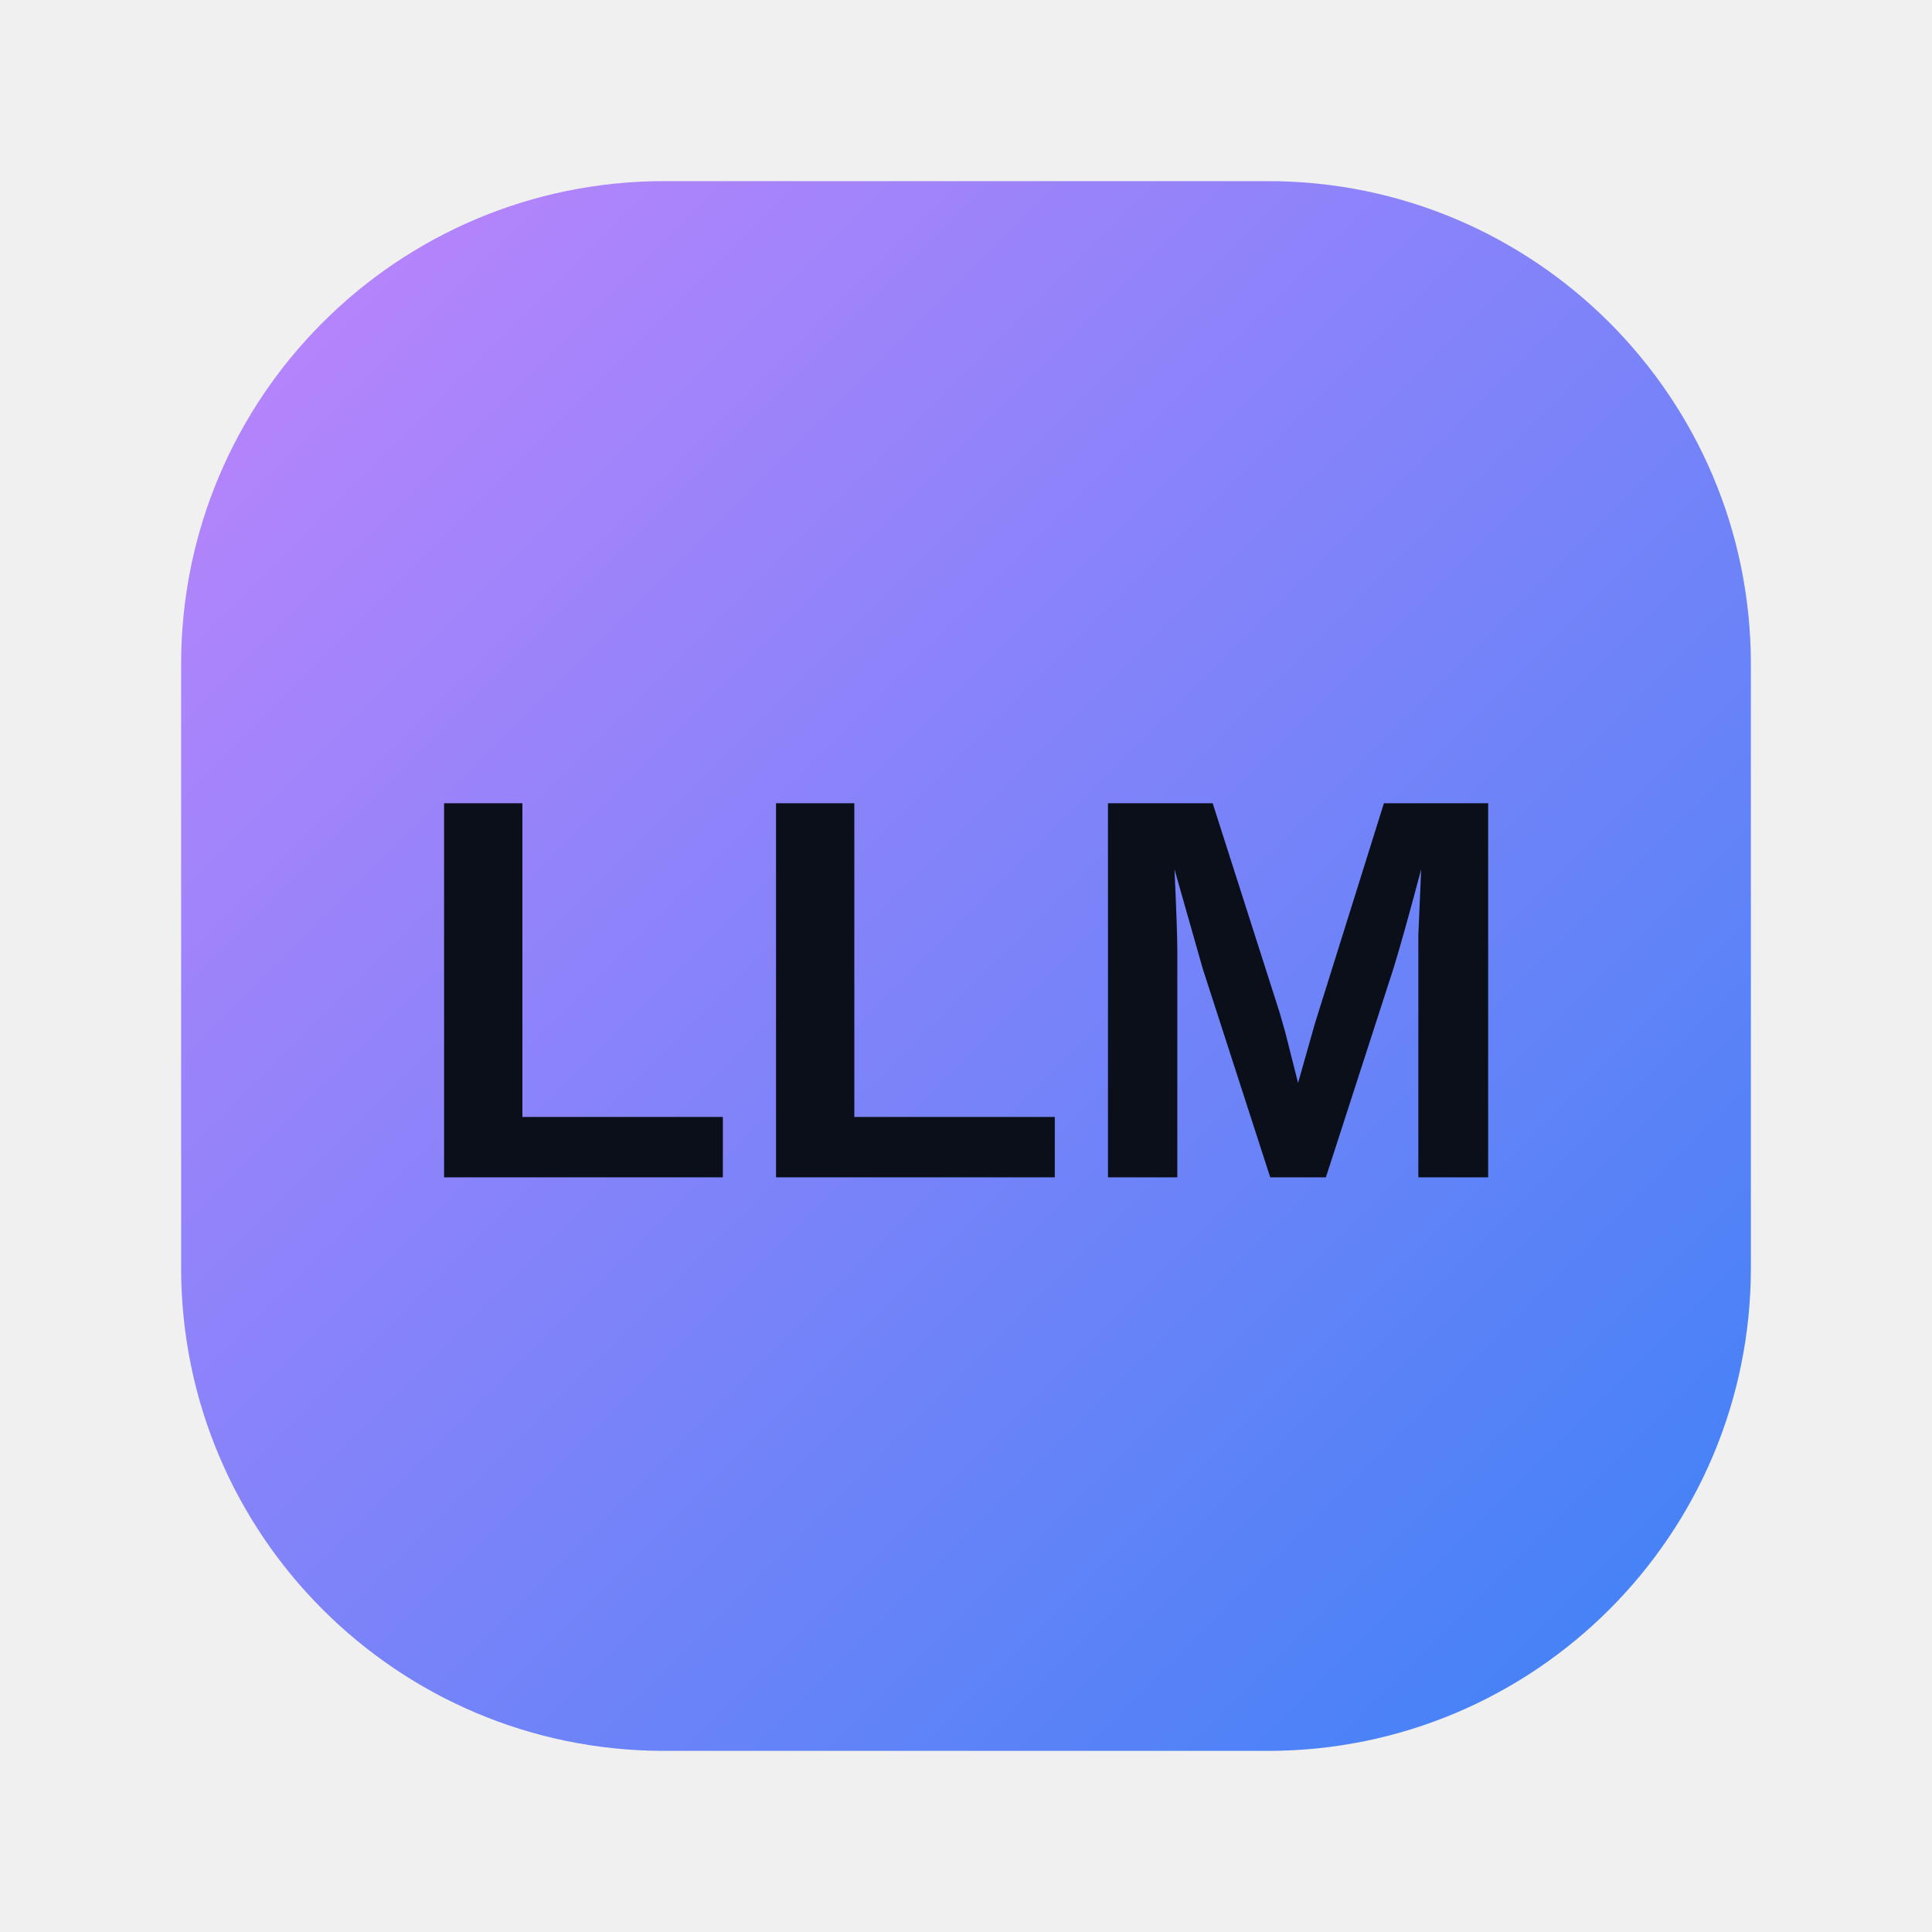
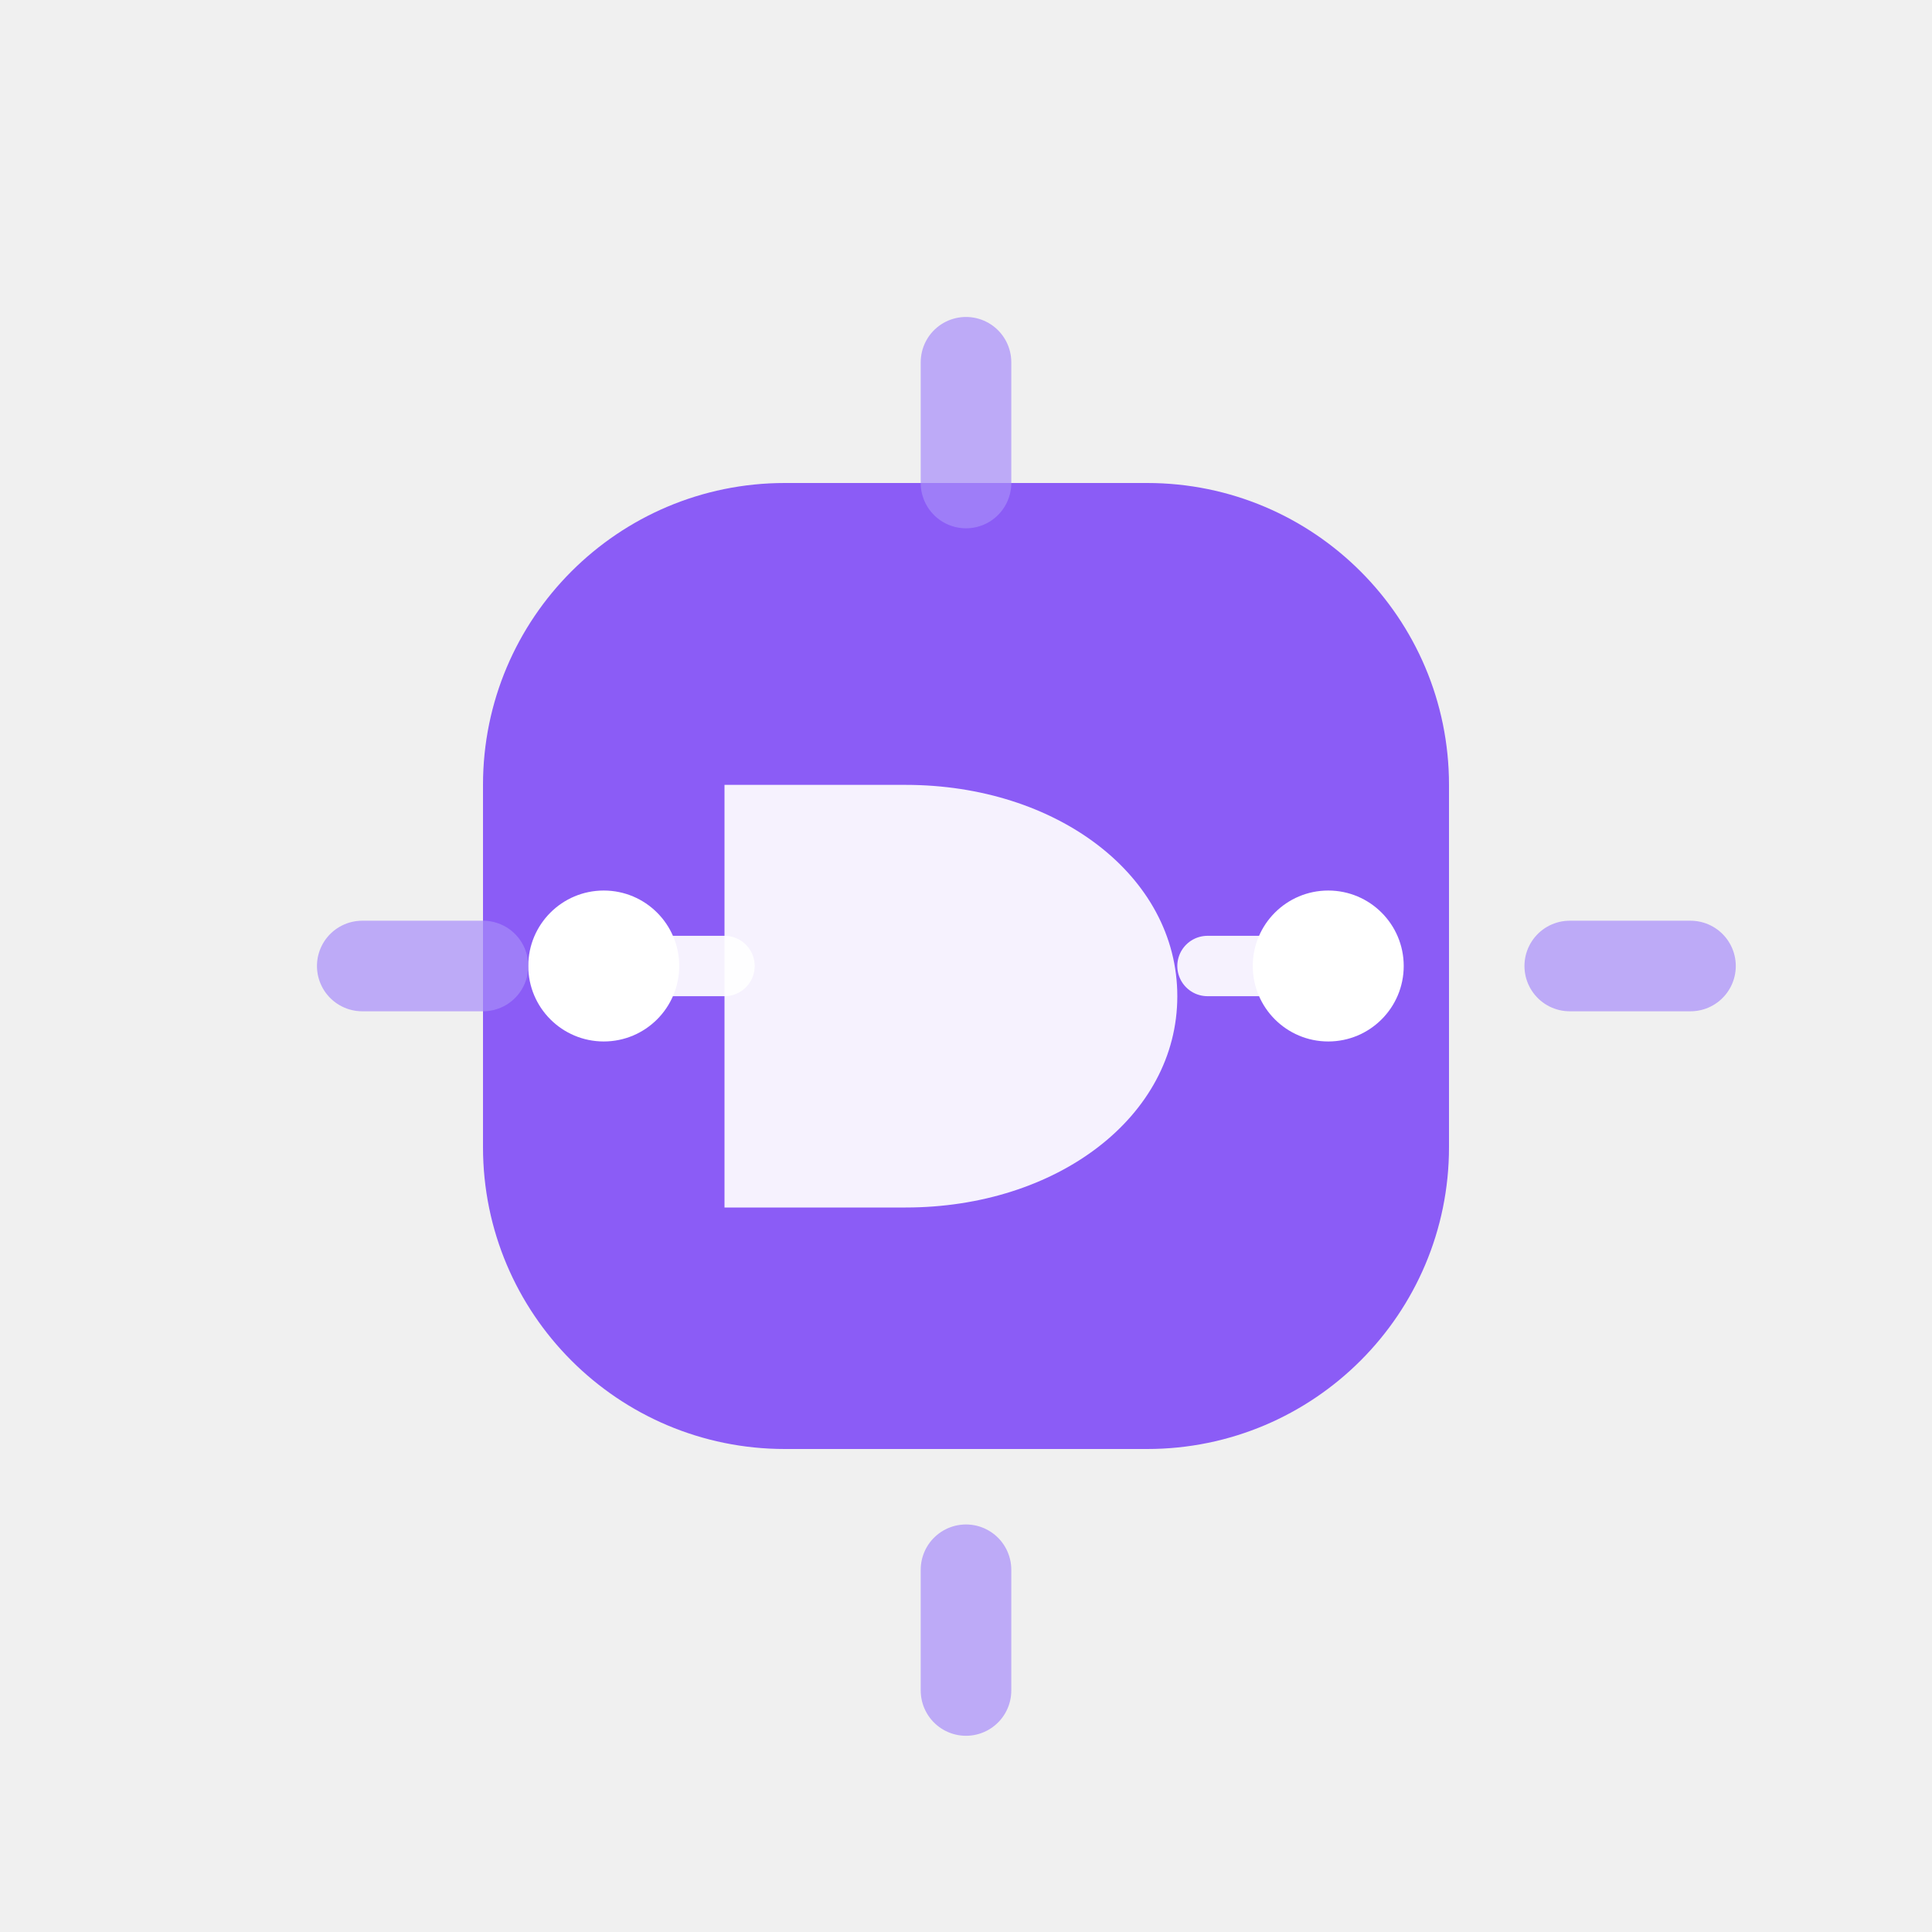
- <svg xmlns="http://www.w3.org/2000/svg" viewBox="0 0 64 64" role="img" aria-label="LLM">
-   <defs>
-     <linearGradient id="g" x1="0" y1="0" x2="1" y2="1">
-       <stop offset="0" stop-color="#c084fc" />
-       <stop offset="1" stop-color="#3b82f6" />
-     </linearGradient>
-   </defs>
-   <rect x="6" y="6" width="52" height="52" rx="16" fill="url(#g)" />
-   <text x="32" y="39" text-anchor="middle" font-family="Segoe UI, Arial, sans-serif" font-size="18" font-weight="900" fill="#0b0f1a">LLM</text>
+ <svg xmlns="http://www.w3.org/2000/svg" viewBox="0 0 64 64" role="img" aria-label="IA / LLM">
+   <rect x="16" y="16" width="32" height="32" rx="10" fill="#8B5CF6" />
+   <path d="M24 40V26h6c5 0 9 3 9 7s-4 7-9 7h-6z" fill="#fff" opacity=".92" />
+   <circle cx="44" cy="32" r="2.5" fill="#fff" />
+   <circle cx="20" cy="32" r="2.5" fill="#fff" />
+   <path d="M20 32h4M40 32h4" stroke="#fff" stroke-width="2" stroke-linecap="round" opacity=".92" />
+   <path d="M32 16v-4M32 52v4M16 32h-4M52 32h4" stroke="#A78BFA" stroke-width="3" stroke-linecap="round" opacity=".7" />
</svg>
